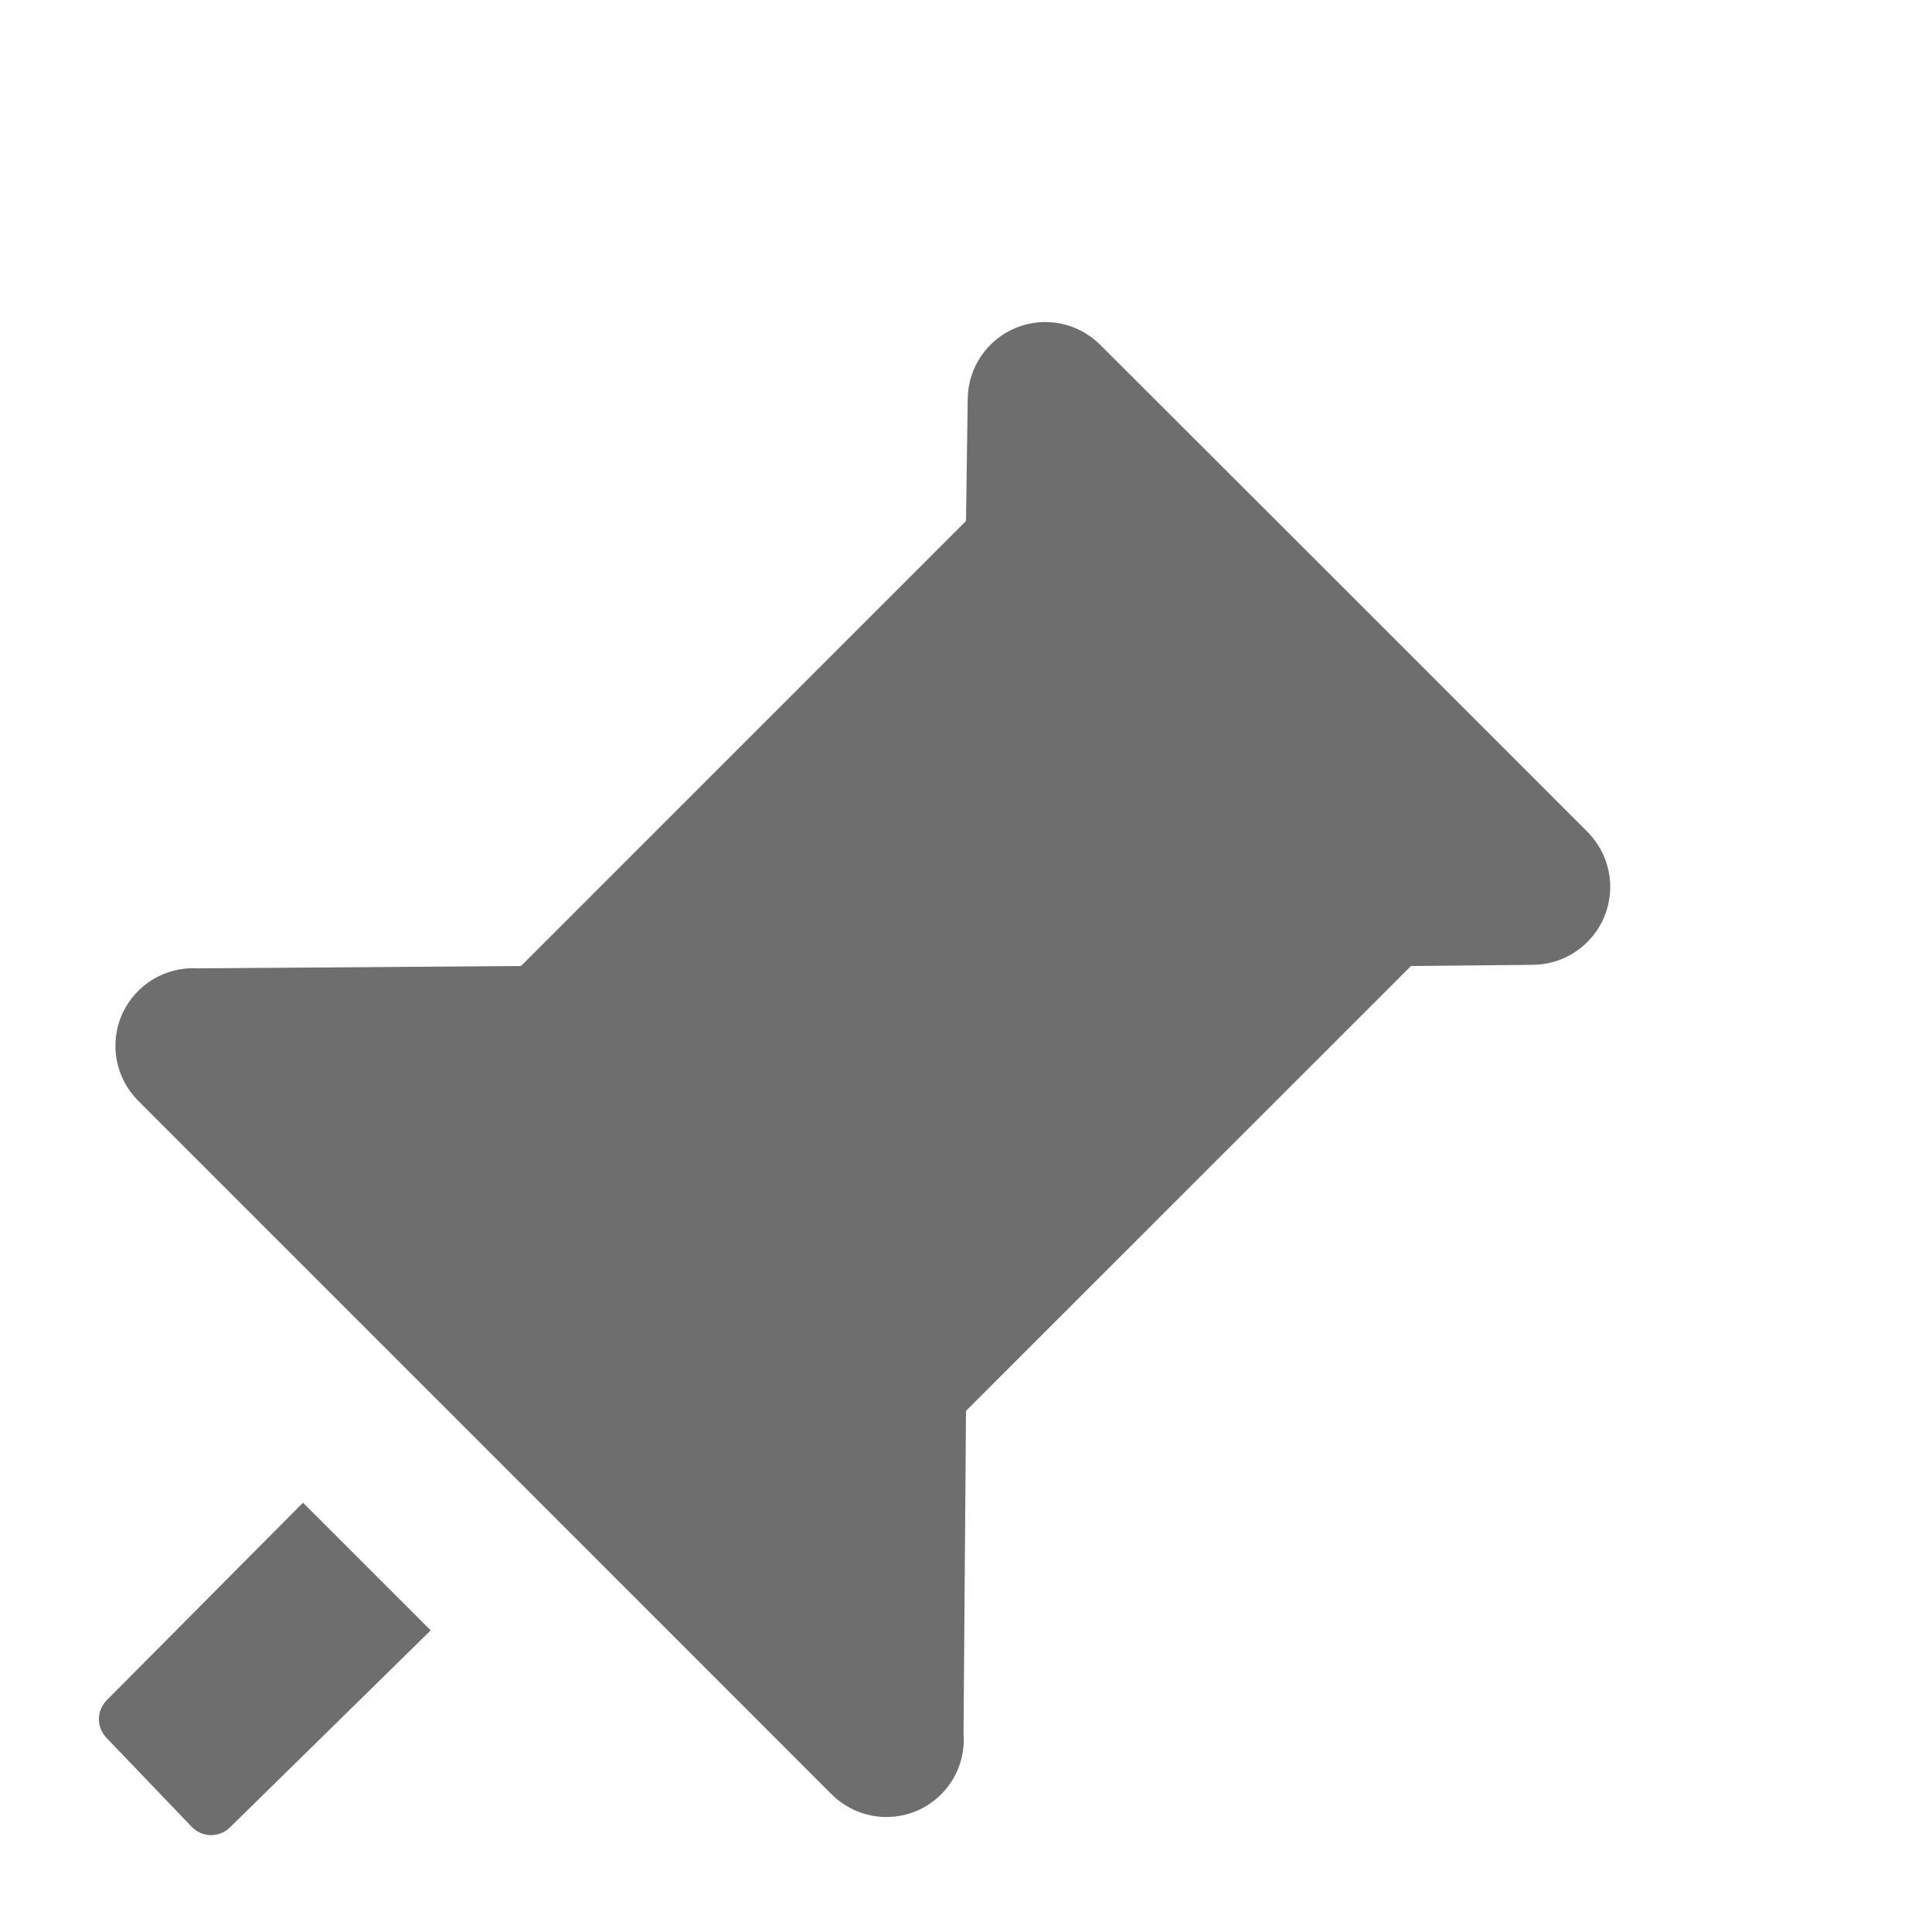
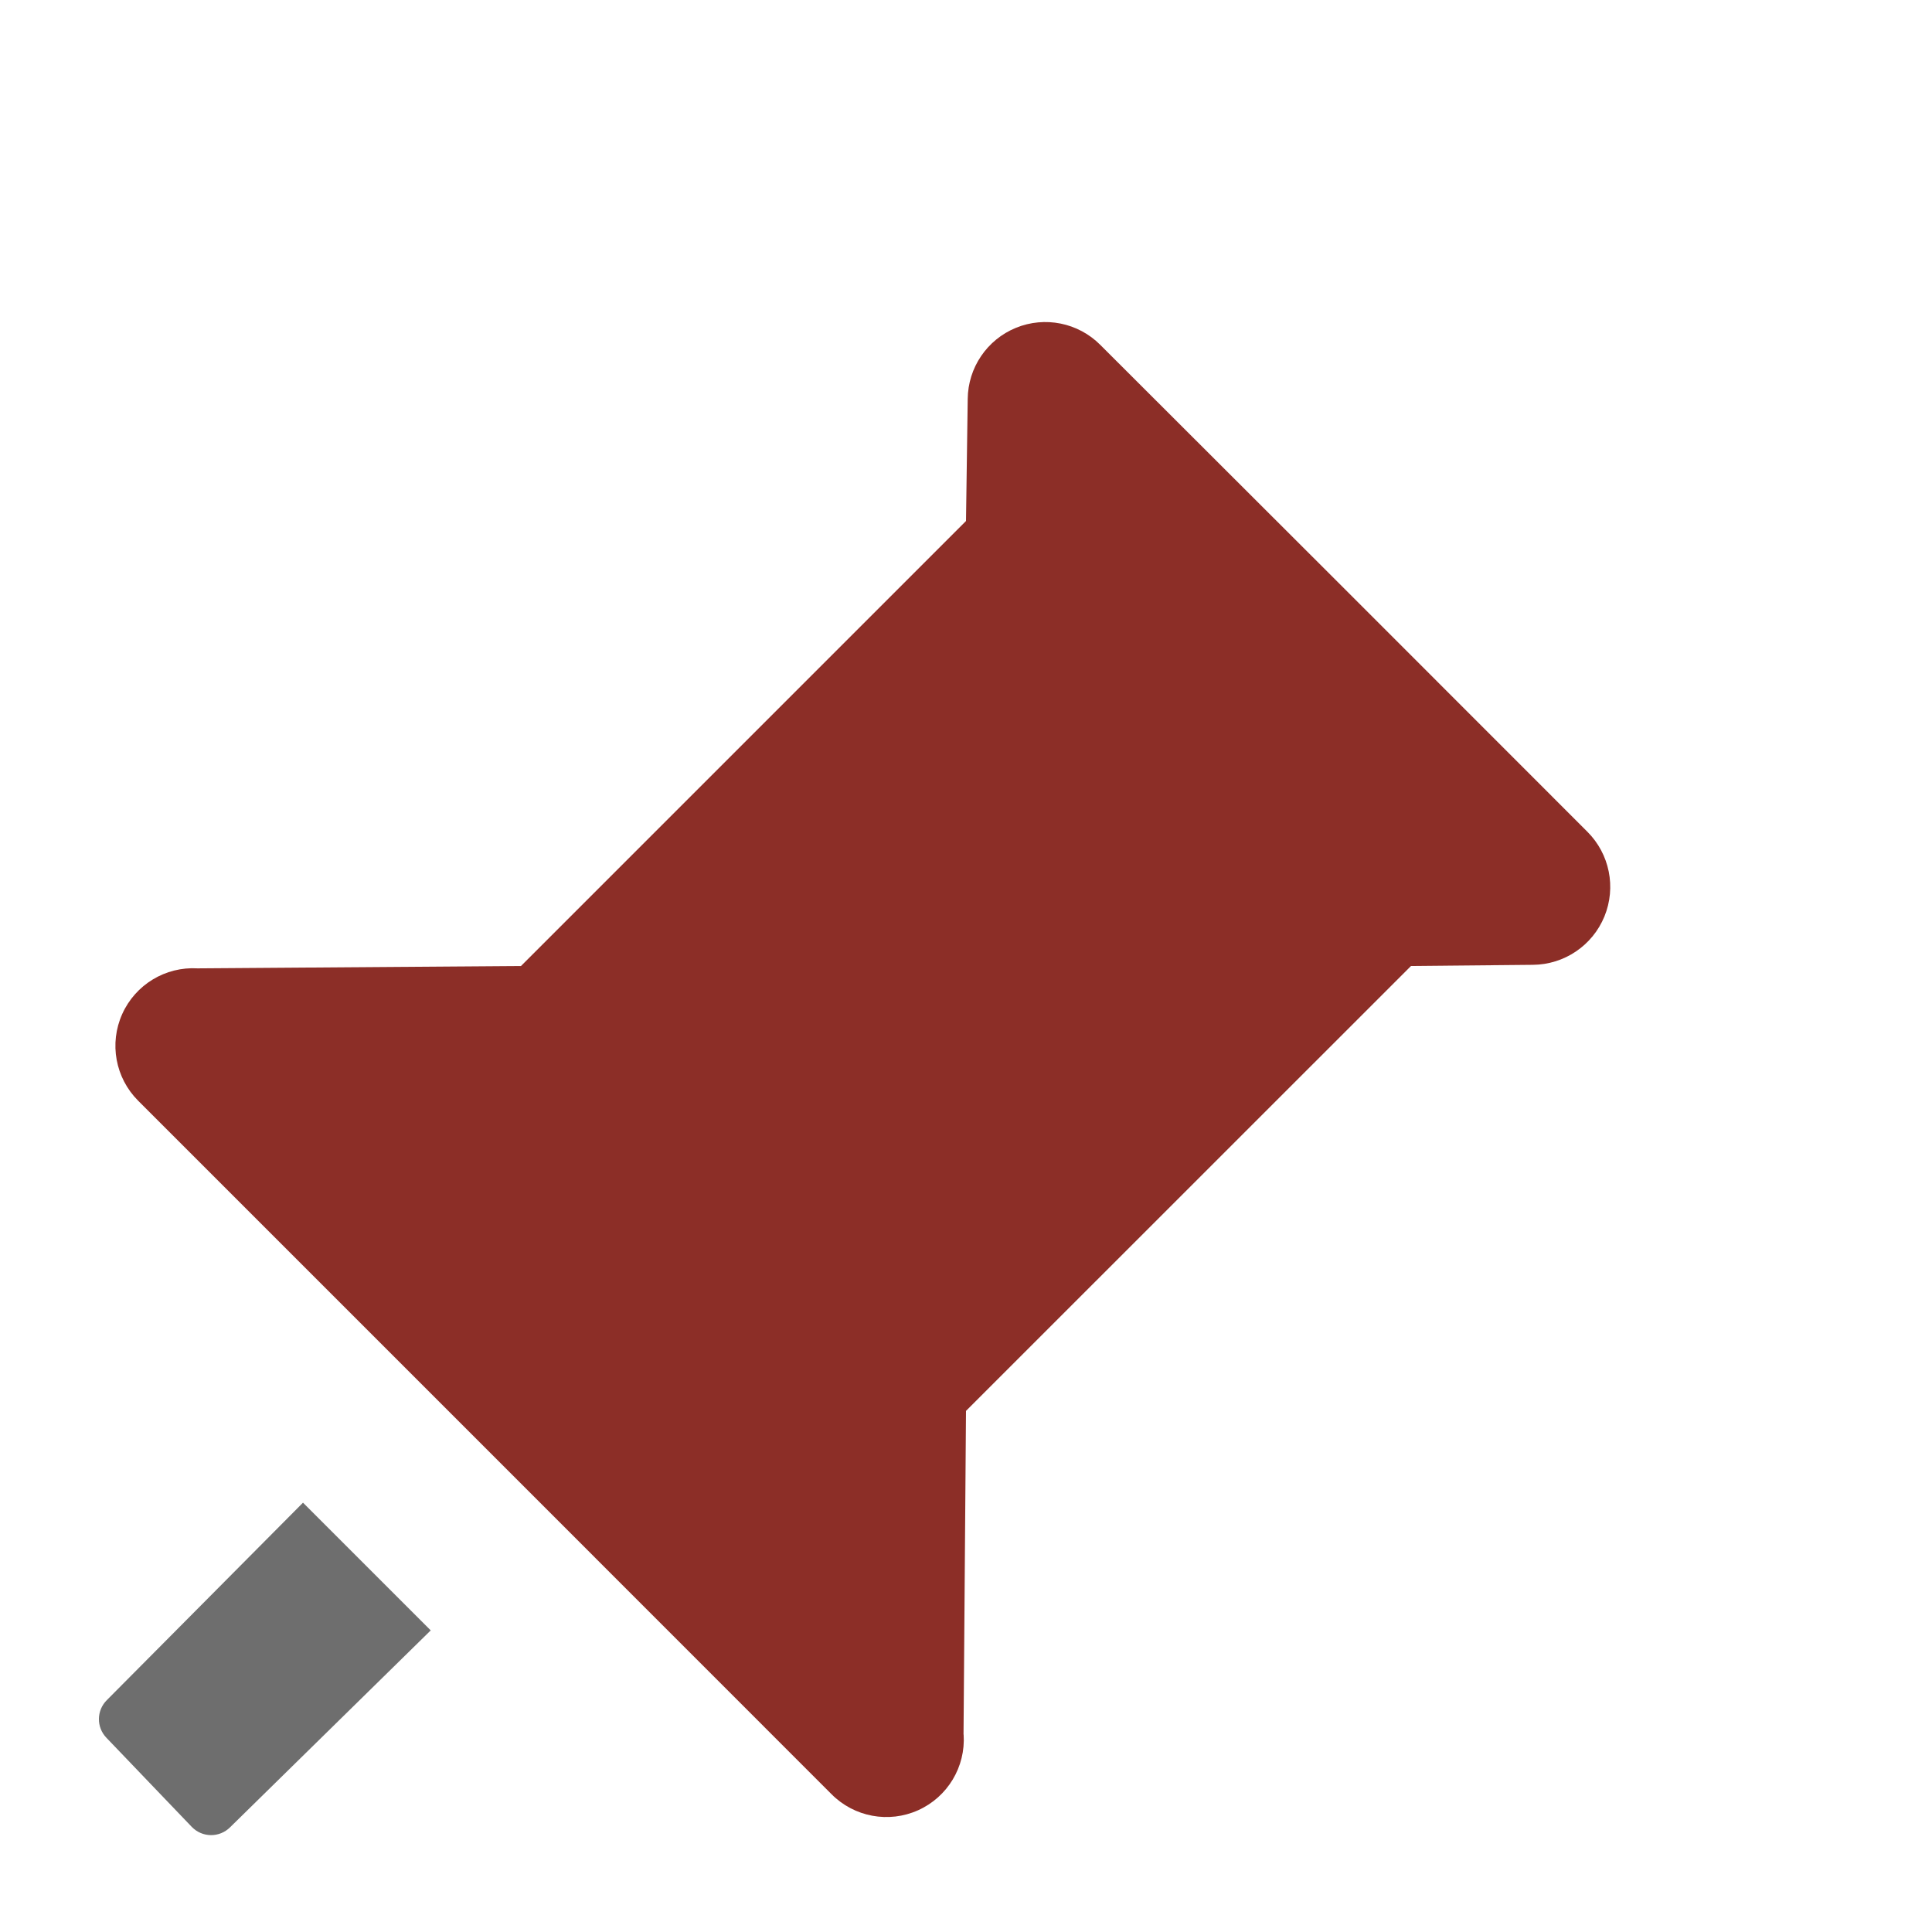
<svg xmlns="http://www.w3.org/2000/svg" height="18" viewBox="0 0 18 18" width="18">
  <defs>
    <style>
      .a {
        fill: #6E6E6E;
      }
    </style>
  </defs>
  <rect id="Canvas" fill="#ff13dc" opacity="0" width="18" height="18" />
  <path class="a" d="M2.823,14l1.19,1.19-1.87,1.835a.25.25,0,0,1-.354-.002l-.003-.003-.795-.83a.25.25,0,0,1,.004-.35Z" />
-   <path class="a" d="M8.977,16.16,9,13.145,13.146,9l1.135-.011A.726.726,0,0,0,14.789,7.749L12.521,5.48,10.25,3.212a.723.723,0,0,0-1.234.505L9,4.854,4.854,9,1.841,9.022a.723.723,0,0,0-.554,1.233l.001.001,3.229,3.229L7.746,16.715a.721.721,0,0,0,1.232-.554Z" />
+   <path fill="#8c2e27" d="M8.977,16.16,9,13.145,13.146,9l1.135-.011A.726.726,0,0,0,14.789,7.749L12.521,5.48,10.25,3.212a.723.723,0,0,0-1.234.505L9,4.854,4.854,9,1.841,9.022a.723.723,0,0,0-.554,1.233l.001.001,3.229,3.229L7.746,16.715a.721.721,0,0,0,1.232-.554Z" />
</svg>
